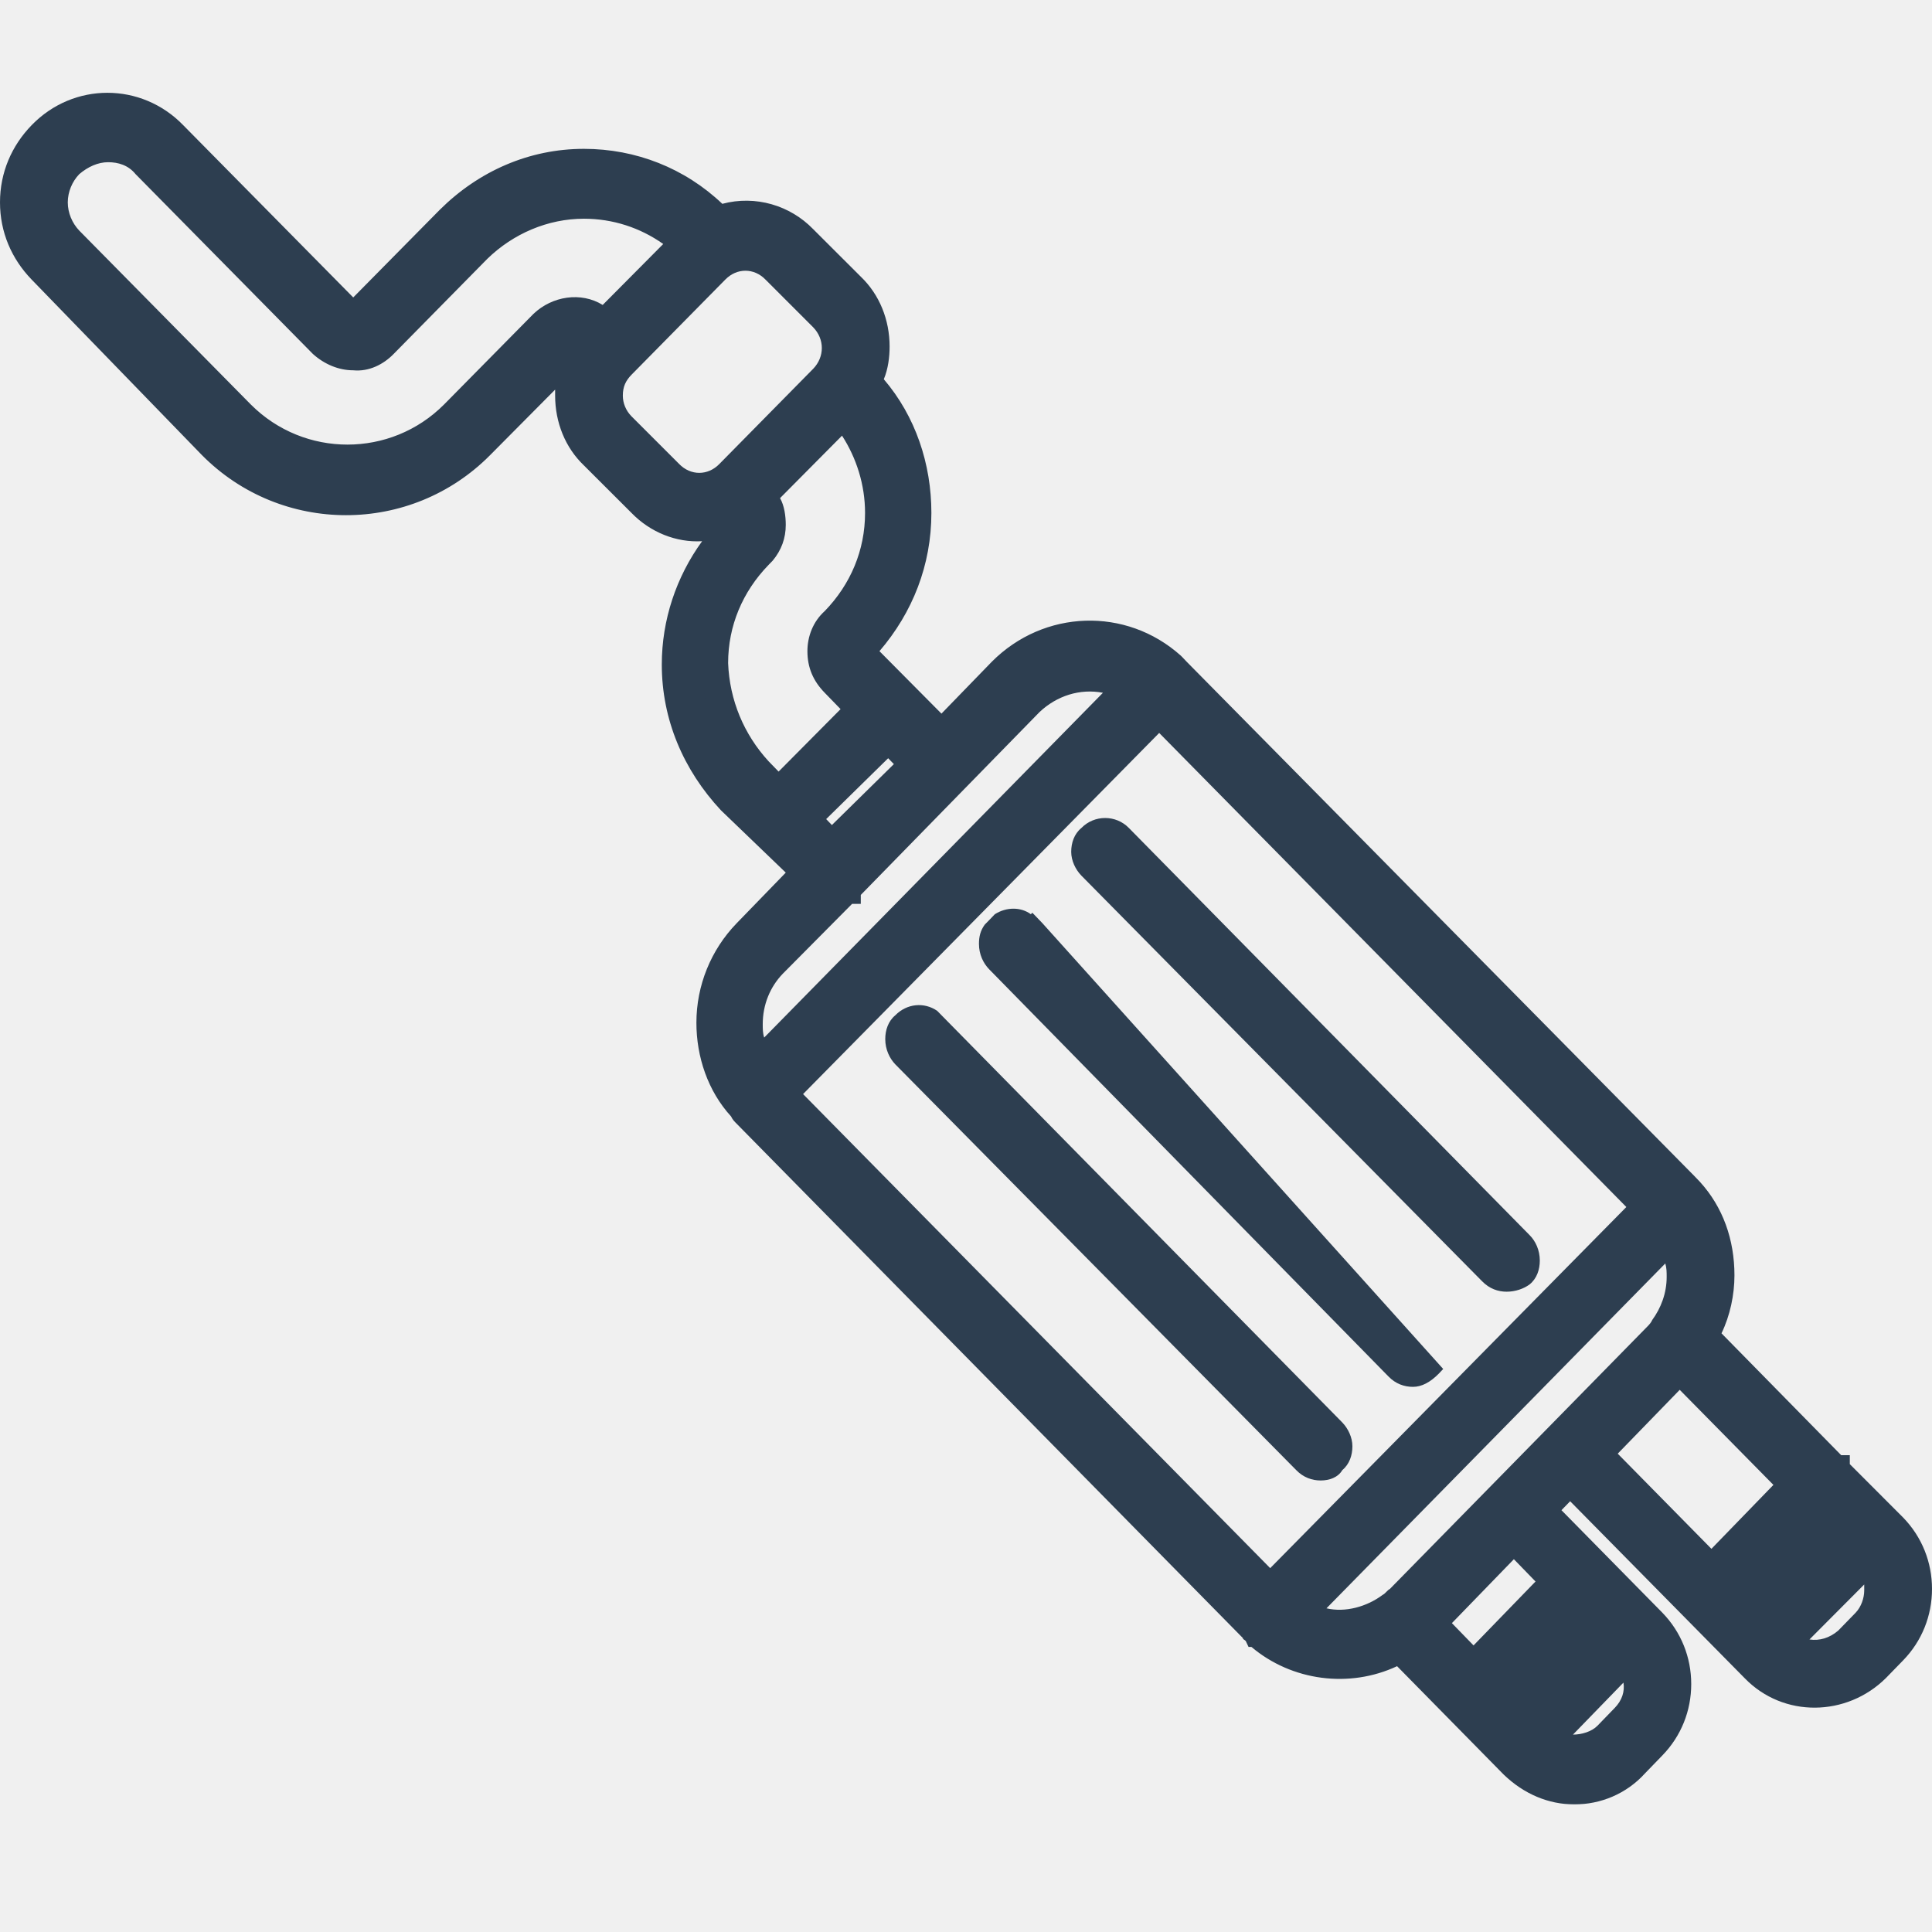
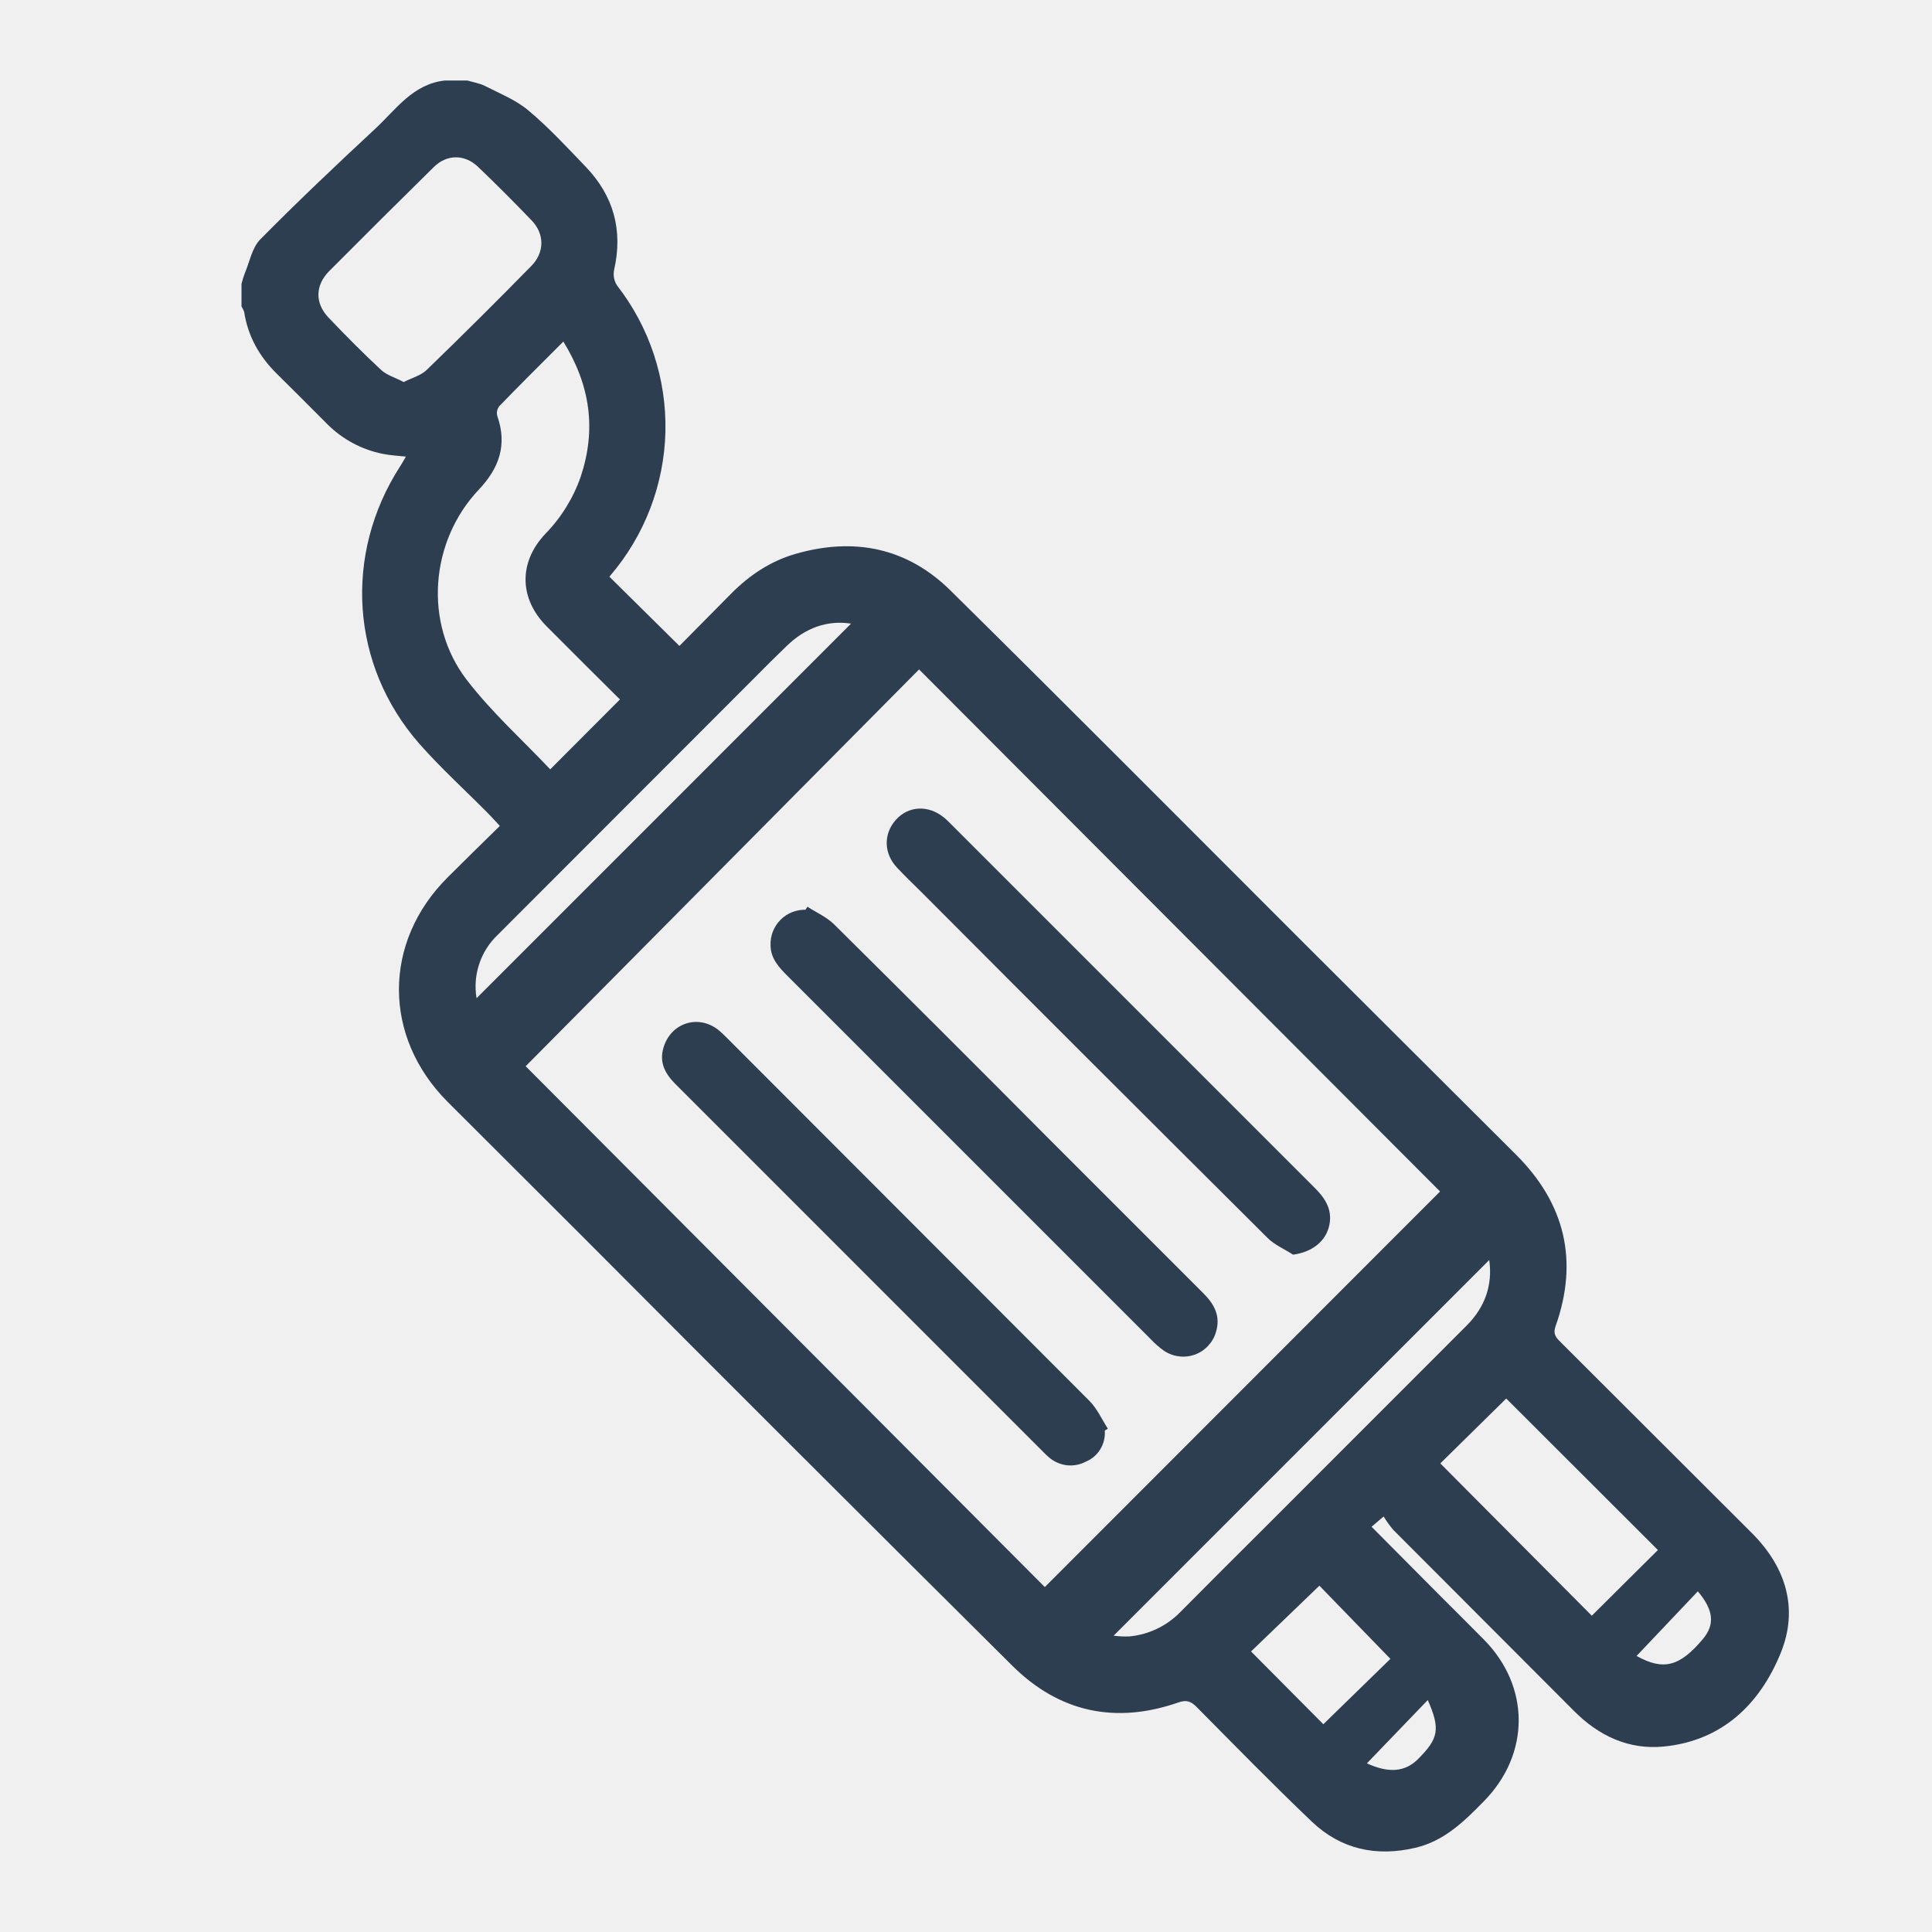
<svg xmlns="http://www.w3.org/2000/svg" width="24" height="24" viewBox="0 0 24 24" fill="none">
-   <path d="M11.66 12.668L11.588 12.742L11.66 12.668C11.534 12.539 11.319 12.539 11.194 12.668C11.069 12.797 11.069 13.018 11.194 13.148L16.173 18.206C16.299 18.335 16.513 18.335 16.639 18.206C16.71 18.132 16.728 18.058 16.728 17.966C16.728 17.874 16.692 17.8 16.639 17.726L11.66 12.668Z" fill="#2D3E50" />
-   <path d="M16.406 18.391C16.299 18.391 16.191 18.354 16.102 18.262L11.122 13.222C11.051 13.148 10.997 13.037 10.997 12.908C10.997 12.797 11.033 12.686 11.122 12.612C11.266 12.465 11.481 12.446 11.642 12.557L16.675 17.671C16.746 17.745 16.8 17.855 16.8 17.966C16.8 18.077 16.764 18.188 16.675 18.262C16.621 18.354 16.513 18.391 16.406 18.391ZM11.427 12.668C11.373 12.668 11.302 12.686 11.248 12.742C11.194 12.797 11.176 12.852 11.176 12.908C11.176 12.982 11.194 13.037 11.248 13.074L16.227 18.132C16.316 18.225 16.478 18.225 16.567 18.132C16.621 18.095 16.639 18.022 16.639 17.966C16.639 17.911 16.621 17.837 16.567 17.8L11.588 12.742C11.552 12.686 11.481 12.668 11.427 12.668Z" fill="#2D3E50" />
-   <path d="M17.319 17.025C17.445 17.154 17.66 17.154 17.785 17.025L12.806 11.486L12.752 11.541L12.806 11.486C12.681 11.357 12.466 11.357 12.34 11.486L12.412 11.56L12.34 11.486C12.215 11.615 12.215 11.837 12.34 11.966L17.319 17.025Z" fill="#2D3E50" />
-   <path d="M17.552 17.228C17.445 17.228 17.337 17.191 17.248 17.099L12.287 12.04C12.215 11.966 12.161 11.855 12.161 11.726C12.161 11.634 12.179 11.56 12.233 11.486L12.287 11.431L12.358 11.357C12.502 11.265 12.681 11.265 12.806 11.357L12.824 11.338L12.949 11.468L17.928 17.006L17.875 17.062C17.767 17.172 17.66 17.228 17.552 17.228ZM12.412 11.579C12.376 11.615 12.34 11.689 12.34 11.745C12.34 11.819 12.358 11.874 12.412 11.911L17.391 16.969C17.463 17.043 17.57 17.062 17.66 17.025L12.752 11.56C12.663 11.468 12.502 11.468 12.412 11.579Z" fill="#2D3E50" />
-   <path d="M18.949 15.861C19.021 15.788 19.039 15.714 19.039 15.621C19.039 15.529 19.003 15.455 18.949 15.382L13.97 10.323C13.845 10.194 13.63 10.194 13.505 10.323C13.379 10.452 13.379 10.674 13.505 10.803L18.484 15.861C18.609 15.991 18.806 15.991 18.949 15.861Z" fill="#2D3E50" />
-   <path d="M18.716 16.046C18.609 16.046 18.502 16.009 18.412 15.917L13.433 10.877C13.361 10.803 13.307 10.692 13.307 10.582C13.307 10.471 13.343 10.36 13.433 10.286C13.594 10.12 13.863 10.12 14.024 10.286L19.003 15.345C19.075 15.418 19.128 15.529 19.128 15.659C19.128 15.769 19.093 15.88 19.003 15.954C18.931 16.009 18.824 16.046 18.716 16.046ZM13.737 10.323C13.684 10.323 13.612 10.341 13.558 10.397C13.505 10.434 13.487 10.508 13.487 10.563C13.487 10.637 13.505 10.692 13.558 10.729L18.537 15.788C18.627 15.88 18.788 15.88 18.878 15.788C18.931 15.732 18.949 15.677 18.949 15.621C18.949 15.548 18.931 15.492 18.878 15.455L13.899 10.397C13.863 10.341 13.791 10.323 13.737 10.323Z" fill="#2D3E50" />
-   <path d="M2.149 1.683C1.702 1.222 0.967 1.222 0.519 1.683C0.072 2.145 0.072 2.883 0.519 3.345L2.651 5.505C3.564 6.446 5.069 6.446 5.982 5.505L7.093 4.379C7.11 4.36 7.11 4.36 7.128 4.36C7.128 4.36 7.146 4.36 7.146 4.379L7.2 4.434C7.128 4.582 7.093 4.729 7.093 4.895C7.093 5.172 7.2 5.431 7.397 5.615L7.988 6.206C8.275 6.502 8.722 6.575 9.081 6.428C9.099 6.446 9.099 6.465 9.116 6.465C9.134 6.483 9.134 6.502 9.116 6.52C8.203 7.443 8.203 8.975 9.116 9.899L10.03 10.822L9.296 11.579C9.009 11.874 8.848 12.262 8.848 12.686C8.848 13.074 8.991 13.443 9.242 13.72C9.26 13.739 9.278 13.757 9.296 13.775L15.6 20.163C15.618 20.182 15.636 20.2 15.654 20.218C16.155 20.662 16.872 20.735 17.427 20.422L18.161 21.178L18.842 21.88C19.254 22.305 19.934 22.305 20.346 21.88L20.561 21.659C20.776 21.455 20.866 21.178 20.866 20.902C20.866 20.625 20.758 20.348 20.561 20.145L19.182 18.742L19.54 18.372L21.833 20.698C22.245 21.123 22.925 21.123 23.337 20.698L23.552 20.477C23.749 20.274 23.857 19.997 23.857 19.72C23.857 19.425 23.749 19.166 23.552 18.963L23.409 18.815L22.836 18.243L21.206 16.582C21.331 16.342 21.403 16.083 21.403 15.825C21.403 15.437 21.26 15.068 21.009 14.791C20.991 14.772 20.973 14.754 20.955 14.735L14.615 8.366C14.597 8.348 14.579 8.329 14.561 8.311C13.952 7.757 13.039 7.775 12.448 8.366L11.695 9.142L11.194 8.643L10.693 8.145C10.675 8.126 10.675 8.108 10.693 8.089C11.14 7.646 11.391 7.037 11.391 6.391C11.391 5.782 11.176 5.209 10.764 4.766C10.836 4.637 10.854 4.489 10.854 4.323C10.854 4.046 10.746 3.788 10.549 3.603L9.958 3.012C9.761 2.809 9.51 2.717 9.242 2.717C9.134 2.717 9.009 2.735 8.902 2.772C8.454 2.329 7.863 2.071 7.236 2.071C6.609 2.071 6.018 2.311 5.57 2.772L4.406 3.954C4.388 3.972 4.388 3.972 4.37 3.972C4.37 3.972 4.352 3.972 4.334 3.954L2.149 1.683ZM18.484 12.982L20.454 14.975L15.779 19.72L9.725 13.591L14.4 8.846L18.484 12.982ZM19.898 20.237L18.878 21.289L18.645 21.049L19.666 19.997L19.898 20.237ZM20.185 21.345L19.97 21.566C19.755 21.769 19.433 21.788 19.218 21.622L20.239 20.588C20.418 20.809 20.4 21.142 20.185 21.345ZM19.325 19.646L18.305 20.698L17.785 20.163L18.806 19.111L19.325 19.646ZM20.884 17.025L22.299 18.465L21.278 19.517L19.863 18.077L20.884 17.025ZM22.872 19.037L21.851 20.089L21.618 19.849L22.639 18.797L22.872 19.037ZM23.176 20.182L22.961 20.403C22.746 20.625 22.406 20.625 22.173 20.44L23.194 19.406C23.284 19.517 23.337 19.646 23.337 19.794C23.337 19.923 23.284 20.071 23.176 20.182ZM20.669 16.508C20.633 16.545 20.615 16.582 20.579 16.619L17.391 19.868C17.355 19.905 17.319 19.942 17.284 19.96C16.943 20.218 16.513 20.237 16.155 20.052L20.776 15.363C20.848 15.511 20.901 15.695 20.901 15.862C20.884 16.102 20.812 16.323 20.669 16.508ZM14.024 8.532L9.421 13.222C9.349 13.074 9.296 12.889 9.296 12.723C9.296 12.446 9.403 12.169 9.6 11.966L10.513 11.043L12.806 8.717C13.128 8.385 13.63 8.311 14.024 8.532ZM10.334 10.526L10.012 10.194L11.033 9.16L11.355 9.492L10.334 10.526ZM10.908 6.391C10.908 6.908 10.71 7.369 10.352 7.739C10.155 7.942 10.155 8.274 10.352 8.495L10.675 8.828L9.672 9.843L9.439 9.603C8.704 8.865 8.704 7.665 9.439 6.908C9.546 6.797 9.6 6.668 9.6 6.539C9.6 6.409 9.546 6.28 9.475 6.188L10.495 5.154C10.746 5.486 10.908 5.929 10.908 6.391ZM9.636 3.326L10.227 3.917C10.334 4.028 10.388 4.157 10.388 4.305C10.388 4.452 10.334 4.582 10.227 4.692L9.063 5.874C8.848 6.077 8.507 6.077 8.31 5.874L7.719 5.283C7.612 5.172 7.558 5.043 7.558 4.895C7.558 4.748 7.612 4.619 7.719 4.508L8.884 3.326C8.991 3.215 9.116 3.16 9.26 3.16C9.403 3.16 9.528 3.234 9.636 3.326ZM4.764 4.268L5.928 3.086C6.287 2.735 6.752 2.532 7.254 2.532C7.719 2.532 8.167 2.699 8.507 3.012L7.487 4.046C7.379 3.954 7.254 3.899 7.11 3.899C6.967 3.899 6.842 3.954 6.734 4.046L5.624 5.172C4.89 5.911 3.707 5.911 2.973 5.172L0.86 2.994C0.591 2.735 0.591 2.292 0.86 2.015C1.128 1.757 1.558 1.757 1.809 2.015L4.03 4.268C4.119 4.36 4.263 4.415 4.406 4.415C4.531 4.434 4.675 4.379 4.764 4.268Z" fill="#2D3E50" />
-   <mask id="mask0" mask-type="alpha" maskUnits="userSpaceOnUse" x="0" y="1" width="24" height="22">
-     <path d="M24 1H0V22.415H24V1Z" fill="white" />
-     <path d="M2.149 1.683C1.702 1.222 0.967 1.222 0.519 1.683C0.072 2.145 0.072 2.883 0.519 3.345L2.651 5.505C3.564 6.446 5.069 6.446 5.982 5.505L7.093 4.378C7.11 4.36 7.11 4.36 7.128 4.36C7.128 4.36 7.146 4.36 7.146 4.378L7.2 4.434C7.128 4.582 7.093 4.729 7.093 4.895C7.093 5.172 7.2 5.431 7.397 5.615L7.988 6.206C8.275 6.502 8.722 6.575 9.081 6.428C9.099 6.446 9.099 6.465 9.116 6.465C9.134 6.483 9.134 6.502 9.116 6.52C8.203 7.443 8.203 8.975 9.116 9.899L10.03 10.822L9.296 11.579C9.009 11.874 8.848 12.262 8.848 12.686C8.848 13.074 8.991 13.443 9.242 13.72C9.26 13.739 9.278 13.757 9.296 13.775L15.6 20.163C15.618 20.182 15.636 20.2 15.654 20.218C16.155 20.662 16.872 20.735 17.427 20.422L18.161 21.178L18.842 21.88C19.254 22.305 19.934 22.305 20.346 21.88L20.561 21.659C20.776 21.455 20.866 21.178 20.866 20.902C20.866 20.625 20.758 20.348 20.561 20.145L19.182 18.742L19.54 18.372L21.833 20.698C22.245 21.123 22.925 21.123 23.337 20.698L23.552 20.477C23.749 20.274 23.857 19.997 23.857 19.72C23.857 19.425 23.749 19.166 23.552 18.963L23.409 18.815L22.836 18.243L21.206 16.582C21.331 16.342 21.403 16.083 21.403 15.825C21.403 15.437 21.26 15.068 21.009 14.791C20.991 14.772 20.973 14.754 20.955 14.735L14.615 8.366C14.597 8.348 14.579 8.329 14.561 8.311C13.952 7.757 13.039 7.775 12.448 8.366L11.695 9.142L11.194 8.643L10.693 8.145C10.675 8.126 10.675 8.108 10.693 8.089C11.14 7.646 11.391 7.037 11.391 6.391C11.391 5.782 11.176 5.209 10.764 4.766C10.836 4.637 10.854 4.489 10.854 4.323C10.854 4.046 10.746 3.788 10.549 3.603L9.958 3.012C9.761 2.809 9.51 2.717 9.242 2.717C9.134 2.717 9.009 2.735 8.902 2.772C8.454 2.329 7.863 2.071 7.236 2.071C6.609 2.071 6.018 2.311 5.57 2.772L4.406 3.954C4.388 3.972 4.388 3.972 4.37 3.972C4.37 3.972 4.352 3.972 4.334 3.954L2.149 1.683ZM18.484 12.982L20.454 14.975L15.779 19.72L9.725 13.591L14.4 8.846L18.484 12.982ZM19.898 20.237L18.878 21.289L18.645 21.049L19.666 19.997L19.898 20.237ZM20.185 21.345L19.97 21.566C19.755 21.769 19.433 21.788 19.218 21.622L20.239 20.588C20.418 20.809 20.4 21.142 20.185 21.345ZM19.325 19.646L18.305 20.698L17.785 20.163L18.806 19.111L19.325 19.646ZM20.884 17.025L22.299 18.465L21.278 19.517L19.863 18.077L20.884 17.025ZM22.872 19.037L21.851 20.089L21.618 19.849L22.639 18.797L22.872 19.037ZM23.176 20.182L22.961 20.403C22.746 20.625 22.406 20.625 22.173 20.44L23.194 19.406C23.284 19.517 23.337 19.646 23.337 19.794C23.337 19.923 23.284 20.071 23.176 20.182ZM20.669 16.508C20.633 16.545 20.615 16.582 20.579 16.619L17.391 19.868C17.355 19.905 17.319 19.942 17.284 19.96C16.943 20.218 16.513 20.237 16.155 20.052L20.776 15.363C20.848 15.511 20.901 15.695 20.901 15.862C20.884 16.102 20.812 16.323 20.669 16.508ZM14.024 8.532L9.421 13.222C9.349 13.074 9.296 12.889 9.296 12.723C9.296 12.446 9.403 12.169 9.6 11.966L10.513 11.043L12.806 8.717C13.128 8.385 13.63 8.311 14.024 8.532ZM10.334 10.526L10.012 10.194L11.033 9.16L11.355 9.492L10.334 10.526ZM10.908 6.391C10.908 6.908 10.71 7.369 10.352 7.739C10.155 7.942 10.155 8.274 10.352 8.495L10.675 8.828L9.672 9.843L9.439 9.603C8.704 8.865 8.704 7.665 9.439 6.908C9.546 6.797 9.6 6.668 9.6 6.538C9.6 6.409 9.546 6.28 9.475 6.188L10.495 5.154C10.746 5.486 10.908 5.929 10.908 6.391ZM9.636 3.326L10.227 3.917C10.334 4.028 10.388 4.157 10.388 4.305C10.388 4.452 10.334 4.582 10.227 4.692L9.063 5.874C8.848 6.077 8.507 6.077 8.31 5.874L7.719 5.283C7.612 5.172 7.558 5.043 7.558 4.895C7.558 4.748 7.612 4.619 7.719 4.508L8.884 3.326C8.991 3.215 9.116 3.16 9.26 3.16C9.403 3.16 9.528 3.234 9.636 3.326ZM4.764 4.268L5.928 3.086C6.287 2.735 6.752 2.532 7.254 2.532C7.719 2.532 8.167 2.699 8.507 3.012L7.487 4.046C7.379 3.954 7.254 3.898 7.11 3.898C6.967 3.898 6.842 3.954 6.734 4.046L5.624 5.172C4.89 5.911 3.707 5.911 2.973 5.172L0.86 2.994C0.591 2.735 0.591 2.292 0.86 2.015C1.128 1.757 1.558 1.757 1.809 2.015L4.03 4.268C4.119 4.36 4.263 4.415 4.406 4.415C4.531 4.434 4.675 4.378 4.764 4.268Z" fill="black" />
-   </mask>
-   <g mask="url(#mask0)">
-     <path d="M19.558 22.415C19.236 22.415 18.931 22.286 18.681 22.046L17.355 20.698C16.764 20.975 16.048 20.883 15.546 20.459H15.51L15.475 20.385C15.457 20.366 15.439 20.366 15.439 20.348L9.134 13.942C9.116 13.923 9.099 13.905 9.081 13.868C8.794 13.554 8.651 13.129 8.651 12.705C8.651 12.243 8.83 11.8 9.152 11.468L9.761 10.84L8.955 10.065C8.49 9.566 8.221 8.939 8.221 8.255C8.221 7.702 8.4 7.166 8.722 6.723C8.4 6.742 8.078 6.612 7.845 6.372L7.254 5.782C7.021 5.56 6.896 5.246 6.896 4.914C6.896 4.895 6.896 4.859 6.896 4.84L6.09 5.652C5.104 6.649 3.493 6.649 2.507 5.652L0.394 3.474C0.143 3.215 0 2.883 0 2.514C0 2.145 0.143 1.812 0.394 1.554C0.913 1.019 1.755 1.019 2.275 1.554L4.388 3.695L5.463 2.606C5.946 2.126 6.573 1.849 7.254 1.849C7.899 1.849 8.507 2.089 8.973 2.532C9.385 2.422 9.815 2.551 10.101 2.846L10.693 3.437C10.925 3.659 11.051 3.972 11.051 4.305C11.051 4.434 11.033 4.582 10.979 4.711C11.373 5.172 11.57 5.763 11.57 6.372C11.57 7.019 11.337 7.609 10.925 8.089L11.695 8.865L12.322 8.219C12.967 7.572 13.988 7.535 14.669 8.145L14.687 8.163C14.704 8.182 14.722 8.2 14.74 8.219L21.045 14.606C21.063 14.625 21.081 14.643 21.116 14.68C21.403 14.994 21.546 15.4 21.546 15.843C21.546 16.083 21.492 16.342 21.385 16.563L22.872 18.077H22.979V18.188L23.642 18.852C23.875 19.092 24 19.406 24 19.738C24 20.071 23.875 20.385 23.642 20.625L23.427 20.846C22.943 21.326 22.155 21.345 21.672 20.846L19.505 18.649L19.397 18.76L20.651 20.034C20.884 20.274 21.009 20.588 21.009 20.92C21.009 21.252 20.884 21.566 20.651 21.806L20.436 22.028C20.203 22.286 19.881 22.415 19.558 22.415ZM17.427 20.237L18.949 21.769C19.29 22.12 19.845 22.12 20.203 21.769L20.418 21.548C20.579 21.382 20.669 21.16 20.669 20.92C20.669 20.68 20.579 20.459 20.418 20.292L18.913 18.76L19.522 18.132L21.94 20.588C22.281 20.939 22.836 20.939 23.194 20.588L23.409 20.366C23.57 20.2 23.66 19.979 23.66 19.738C23.66 19.498 23.57 19.277 23.409 19.111L23.319 19.018H23.212V18.908L22.71 18.391L22.639 18.335V18.354L20.973 16.655L21.045 16.526C21.152 16.323 21.224 16.083 21.224 15.862C21.224 15.529 21.099 15.197 20.884 14.938C20.866 14.92 20.848 14.902 20.83 14.883L14.49 8.495C14.472 8.477 14.454 8.459 14.436 8.459C13.899 7.96 13.075 7.979 12.573 8.495L11.695 9.4L10.621 8.311H10.513V8.163C10.495 8.089 10.513 7.997 10.567 7.942C10.979 7.517 11.212 6.963 11.212 6.372C11.212 5.819 10.997 5.283 10.639 4.877L10.549 4.785L10.603 4.674C10.657 4.563 10.675 4.434 10.675 4.305C10.675 4.083 10.585 3.862 10.424 3.714L9.851 3.123C9.636 2.902 9.296 2.809 8.991 2.92L8.884 2.957L8.812 2.883C8.4 2.459 7.863 2.237 7.272 2.237C6.699 2.237 6.143 2.459 5.731 2.883L4.567 4.065C4.478 4.157 4.334 4.157 4.263 4.065L2.024 1.812C1.648 1.425 1.021 1.425 0.645 1.812C0.466 1.997 0.358 2.255 0.358 2.514C0.358 2.772 0.466 3.031 0.645 3.215L2.776 5.375C3.618 6.243 5.015 6.243 5.857 5.375L6.967 4.249C7.039 4.175 7.164 4.157 7.254 4.231L7.272 4.249L7.415 4.379L7.343 4.508C7.29 4.619 7.254 4.748 7.254 4.895C7.254 5.117 7.343 5.339 7.504 5.486L8.096 6.077C8.328 6.317 8.687 6.391 8.991 6.262L9.134 6.206L9.206 6.335C9.26 6.391 9.278 6.446 9.278 6.502C9.278 6.52 9.278 6.557 9.26 6.575V6.612L9.206 6.668C8.794 7.092 8.561 7.646 8.561 8.237C8.561 8.828 8.776 9.363 9.188 9.788L9.206 9.806L10.227 10.84L9.349 11.726C9.099 11.985 8.955 12.335 8.955 12.686C8.955 13.018 9.081 13.351 9.296 13.609C9.313 13.628 9.331 13.646 9.349 13.665L15.654 20.052L15.672 20.071L15.707 20.108C16.137 20.495 16.764 20.569 17.266 20.274L17.427 20.237ZM19.558 21.917C19.397 21.917 19.236 21.862 19.11 21.769L18.949 21.64L20.257 20.311L20.382 20.477C20.615 20.791 20.579 21.215 20.31 21.492L20.096 21.714C19.952 21.843 19.755 21.917 19.558 21.917ZM19.54 21.548C19.648 21.548 19.773 21.511 19.845 21.437L20.06 21.215C20.149 21.123 20.185 21.012 20.167 20.902L19.54 21.548ZM18.878 21.529L18.394 21.031L19.684 19.72L20.167 20.218L18.878 21.529ZM18.305 20.957L17.516 20.163L18.806 18.852L19.594 19.646L18.305 20.957ZM18.036 20.163L18.305 20.44L19.075 19.646L18.806 19.369L18.036 20.163ZM22.549 20.735C22.37 20.735 22.209 20.68 22.066 20.551L21.922 20.422L23.23 19.092L23.355 19.24C23.463 19.369 23.534 19.554 23.534 19.738C23.534 19.942 23.463 20.145 23.319 20.292L23.105 20.514C22.943 20.662 22.746 20.735 22.549 20.735ZM22.478 20.366C22.603 20.385 22.728 20.348 22.836 20.255L23.051 20.034C23.122 19.96 23.158 19.849 23.158 19.757C23.158 19.738 23.158 19.702 23.158 19.683L22.478 20.366ZM16.639 20.366C16.442 20.366 16.245 20.311 16.066 20.218L15.851 20.108L20.812 15.068L20.919 15.289C21.009 15.474 21.063 15.677 21.063 15.88C21.063 16.157 20.973 16.415 20.812 16.637C20.776 16.674 20.74 16.729 20.704 16.766L17.516 20.015C17.481 20.052 17.427 20.089 17.391 20.126C17.176 20.274 16.907 20.366 16.639 20.366ZM16.478 19.979C16.71 20.034 16.979 19.96 17.176 19.812C17.212 19.794 17.23 19.757 17.266 19.738L20.454 16.489C20.49 16.452 20.508 16.434 20.525 16.397C20.633 16.249 20.704 16.065 20.704 15.862C20.704 15.806 20.704 15.751 20.687 15.695L16.478 19.979ZM21.833 20.329L21.349 19.831L22.639 18.52L23.122 19.018L21.833 20.329ZM15.779 19.997L9.475 13.591L14.418 8.588L18.627 12.852L20.722 14.975L15.779 19.997ZM9.976 13.591L15.779 19.48L20.203 14.994L14.4 9.105L9.976 13.591ZM21.26 19.757L19.594 18.058L20.884 16.748L22.549 18.446L21.26 19.757ZM20.096 18.058L21.26 19.24L22.03 18.446L20.866 17.265L20.096 18.058ZM9.367 13.517L9.26 13.295C9.17 13.111 9.116 12.908 9.116 12.705C9.116 12.372 9.242 12.059 9.475 11.819L12.663 8.569C13.039 8.182 13.63 8.089 14.113 8.348L14.328 8.459L9.367 13.517ZM10.585 11.228L9.725 12.095C9.564 12.262 9.475 12.483 9.475 12.723C9.475 12.778 9.475 12.834 9.493 12.889L13.701 8.606C13.415 8.551 13.128 8.643 12.913 8.846L10.693 11.117V11.228H10.585ZM10.334 10.785L9.743 10.194L11.015 8.902L11.606 9.492L10.334 10.785ZM10.263 10.175L10.334 10.249L11.104 9.492L11.033 9.419L10.263 10.175ZM9.672 10.102L9.313 9.732C8.919 9.345 8.722 8.809 8.722 8.255C8.722 7.72 8.919 7.222 9.278 6.834V6.723H9.367C9.403 6.668 9.421 6.594 9.421 6.539C9.421 6.446 9.385 6.372 9.331 6.317L9.206 6.169L10.478 4.877L10.603 5.025C10.925 5.394 11.087 5.874 11.087 6.372C11.087 6.926 10.872 7.462 10.478 7.849C10.424 7.923 10.388 8.015 10.388 8.108C10.388 8.2 10.424 8.274 10.478 8.348L10.943 8.809L9.672 10.102ZM9.546 9.455L9.672 9.585L10.442 8.809L10.245 8.606C10.101 8.459 10.03 8.292 10.03 8.089C10.03 7.905 10.101 7.72 10.245 7.591C10.567 7.259 10.746 6.834 10.746 6.372C10.746 6.022 10.639 5.689 10.46 5.412L9.69 6.188C9.743 6.28 9.761 6.409 9.761 6.52C9.761 6.686 9.707 6.834 9.6 6.963L9.546 7.019C9.224 7.351 9.045 7.775 9.045 8.237C9.063 8.699 9.242 9.123 9.546 9.455ZM8.687 6.225C8.507 6.225 8.328 6.151 8.185 6.022L7.594 5.431C7.451 5.302 7.379 5.117 7.379 4.914C7.379 4.711 7.451 4.545 7.594 4.397L8.758 3.215C9.027 2.939 9.493 2.939 9.761 3.215L10.352 3.806C10.495 3.935 10.567 4.12 10.567 4.323C10.567 4.526 10.495 4.692 10.352 4.84L9.188 6.022C9.045 6.151 8.866 6.225 8.687 6.225ZM9.26 3.363C9.17 3.363 9.081 3.4 9.009 3.474L7.845 4.655C7.773 4.729 7.737 4.803 7.737 4.914C7.737 5.006 7.773 5.099 7.845 5.172L8.436 5.763C8.579 5.911 8.794 5.911 8.937 5.763L10.101 4.582C10.173 4.508 10.209 4.415 10.209 4.323C10.209 4.231 10.173 4.139 10.101 4.065L9.51 3.474C9.439 3.4 9.349 3.363 9.26 3.363ZM4.316 5.892C3.797 5.892 3.26 5.689 2.866 5.283L0.734 3.123C0.573 2.957 0.484 2.735 0.484 2.514C0.484 2.274 0.573 2.052 0.734 1.905C1.075 1.572 1.612 1.572 1.934 1.905L4.155 4.139C4.227 4.212 4.299 4.249 4.406 4.249C4.496 4.249 4.585 4.212 4.657 4.139L5.821 2.957C6.215 2.569 6.716 2.348 7.272 2.348C7.773 2.348 8.257 2.532 8.633 2.883L8.776 3.012L7.504 4.305L7.343 4.157C7.218 4.028 6.985 4.028 6.86 4.157L5.749 5.283C5.355 5.689 4.836 5.892 4.316 5.892ZM1.343 2.015C1.218 2.015 1.093 2.071 0.985 2.163C0.896 2.255 0.842 2.385 0.842 2.514C0.842 2.643 0.896 2.772 0.985 2.865L3.116 5.025C3.779 5.689 4.854 5.689 5.516 5.025L6.627 3.899C6.86 3.677 7.218 3.622 7.487 3.788L8.239 3.031C7.952 2.828 7.612 2.717 7.254 2.717C6.806 2.717 6.376 2.902 6.054 3.215L4.89 4.397C4.764 4.526 4.585 4.619 4.388 4.6C4.209 4.6 4.03 4.526 3.887 4.397L1.684 2.163C1.594 2.052 1.469 2.015 1.343 2.015Z" fill="#2D3E50" />
-   </g>
+   <path d="M5.806 1C5.879 1.022 5.957 1.034 6.023 1.067C6.208 1.162 6.409 1.241 6.565 1.373C6.82 1.587 7.048 1.834 7.279 2.075C7.623 2.435 7.74 2.861 7.629 3.351C7.615 3.418 7.628 3.488 7.664 3.545C8.069 4.064 8.281 4.707 8.266 5.364C8.25 6.022 8.007 6.654 7.579 7.153C7.573 7.16 7.569 7.17 7.572 7.166C7.857 7.448 8.139 7.727 8.44 8.024C8.64 7.823 8.861 7.598 9.084 7.373C9.307 7.148 9.567 6.973 9.874 6.883C10.602 6.67 11.266 6.8 11.809 7.337C13.282 8.791 14.74 10.259 16.204 11.722C17.08 12.597 17.957 13.471 18.834 14.345C19.442 14.952 19.612 15.663 19.324 16.474C19.286 16.582 19.339 16.625 19.396 16.682C20.185 17.469 20.973 18.257 21.762 19.044C22.188 19.469 22.345 19.987 22.119 20.538C21.86 21.172 21.391 21.625 20.669 21.696C20.233 21.739 19.859 21.564 19.549 21.25C18.803 20.5 18.053 19.754 17.307 19.004C17.263 18.952 17.223 18.896 17.188 18.838L17.038 18.966L17.878 19.811C18.063 19.996 18.249 20.181 18.433 20.367C19.011 20.952 19.009 21.791 18.433 22.376C18.187 22.627 17.941 22.87 17.581 22.954C17.095 23.068 16.657 22.972 16.297 22.63C15.809 22.165 15.34 21.684 14.866 21.206C14.797 21.137 14.744 21.112 14.64 21.148C13.859 21.42 13.159 21.273 12.573 20.69C10.784 18.913 9 17.131 7.22 15.344C6.667 14.791 6.114 14.239 5.561 13.688C4.754 12.88 4.754 11.703 5.561 10.899C5.771 10.689 5.984 10.481 6.209 10.26C6.157 10.204 6.118 10.16 6.076 10.117C5.786 9.823 5.48 9.546 5.209 9.239C4.355 8.265 4.266 6.889 4.968 5.797C4.99 5.764 5.01 5.728 5.042 5.672C4.938 5.661 4.848 5.657 4.761 5.639C4.497 5.588 4.255 5.458 4.065 5.268C3.858 5.061 3.653 4.853 3.444 4.648C3.224 4.433 3.08 4.18 3.033 3.874C3.025 3.85 3.014 3.828 3 3.807V3.527C3.011 3.483 3.024 3.44 3.04 3.397C3.101 3.253 3.131 3.077 3.234 2.973C3.699 2.502 4.18 2.047 4.665 1.596C4.922 1.356 5.132 1.042 5.528 1L5.806 1ZM11.417 8.316L6.53 13.245L12.979 19.715L17.889 14.801L11.417 8.316ZM6.998 4.243C6.719 4.522 6.457 4.782 6.201 5.047C6.188 5.064 6.18 5.084 6.175 5.105C6.171 5.127 6.172 5.149 6.178 5.169C6.303 5.526 6.201 5.815 5.949 6.081C5.342 6.722 5.259 7.741 5.796 8.443C6.109 8.851 6.498 9.2 6.835 9.557L7.701 8.689C7.408 8.397 7.098 8.091 6.791 7.781C6.447 7.435 6.441 6.984 6.775 6.631C6.972 6.429 7.123 6.185 7.215 5.918C7.408 5.336 7.335 4.789 6.998 4.243ZM5.015 4.746C5.118 4.693 5.229 4.665 5.3 4.596C5.739 4.171 6.172 3.741 6.6 3.304C6.766 3.136 6.766 2.906 6.604 2.738C6.387 2.512 6.166 2.29 5.94 2.074C5.771 1.913 5.551 1.915 5.388 2.076C4.953 2.504 4.52 2.935 4.089 3.368C3.914 3.545 3.911 3.767 4.081 3.945C4.293 4.168 4.51 4.387 4.736 4.597C4.807 4.662 4.91 4.69 5.015 4.746ZM18.711 17.373L17.892 18.179L19.774 20.071L20.595 19.255L18.711 17.373ZM13.834 20.319C13.9 20.328 13.967 20.331 14.033 20.328C14.27 20.305 14.492 20.199 14.659 20.029C14.999 19.686 15.34 19.345 15.682 19.005C16.528 18.159 17.373 17.313 18.219 16.467C18.451 16.235 18.543 15.959 18.5 15.652L13.834 20.319ZM5.92 12.4L10.572 7.747C10.275 7.701 10.003 7.801 9.773 8.024C9.636 8.156 9.502 8.289 9.368 8.425C8.306 9.487 7.243 10.551 6.181 11.615C6.076 11.715 5.998 11.838 5.953 11.975C5.907 12.112 5.896 12.258 5.92 12.4V12.4ZM16.439 21.419L17.272 20.607L16.39 19.698L15.541 20.515L16.439 21.419ZM21.091 19.768L20.33 20.571C20.662 20.755 20.865 20.706 21.156 20.358C21.304 20.18 21.288 20.001 21.091 19.768ZM17.737 21.118L16.98 21.905C17.256 22.031 17.455 22.01 17.613 21.854C17.871 21.597 17.895 21.479 17.736 21.118H17.737Z" fill="#2D3E50" />
+   <path d="M10.03 11.264C10.142 11.336 10.27 11.392 10.362 11.483C11.259 12.372 12.153 13.264 13.043 14.16C13.678 14.795 14.313 15.43 14.948 16.065C15.084 16.2 15.166 16.35 15.105 16.547C15.087 16.612 15.053 16.67 15.007 16.719C14.961 16.768 14.905 16.805 14.842 16.828C14.779 16.85 14.711 16.858 14.645 16.849C14.579 16.841 14.515 16.817 14.46 16.78C14.397 16.735 14.339 16.684 14.287 16.628C12.788 15.129 11.289 13.63 9.79 12.131C9.681 12.021 9.573 11.912 9.572 11.741C9.57 11.683 9.58 11.625 9.601 11.571C9.622 11.518 9.654 11.469 9.694 11.428C9.735 11.386 9.784 11.354 9.837 11.332C9.891 11.311 9.948 11.3 10.006 11.301L10.03 11.264Z" fill="#2D3E50" />
+   <path d="M16.063 15.586C15.956 15.516 15.83 15.464 15.743 15.375C14.306 13.945 12.871 12.512 11.44 11.076C11.34 10.978 11.241 10.882 11.146 10.781C10.977 10.605 10.972 10.359 11.129 10.184C11.286 10.008 11.534 9.999 11.724 10.154C11.758 10.18 11.785 10.21 11.814 10.238C13.32 11.745 14.826 13.251 16.333 14.757C16.46 14.883 16.549 15.021 16.516 15.206C16.478 15.417 16.303 15.553 16.063 15.586Z" fill="#2D3E50" />
+   <path d="M13.724 17.772C13.73 17.852 13.711 17.933 13.669 18.002C13.628 18.071 13.565 18.125 13.491 18.156C13.418 18.195 13.335 18.211 13.253 18.202C13.171 18.192 13.093 18.158 13.031 18.104C13.007 18.084 12.985 18.063 12.964 18.041C11.44 16.516 9.916 14.992 8.392 13.468C8.265 13.341 8.186 13.202 8.242 13.014C8.332 12.71 8.666 12.598 8.917 12.789C8.957 12.821 8.994 12.856 9.03 12.893C10.531 14.395 12.032 15.899 13.534 17.403C13.629 17.499 13.687 17.631 13.762 17.747L13.724 17.772Z" fill="#2D3E50" />
</svg>
